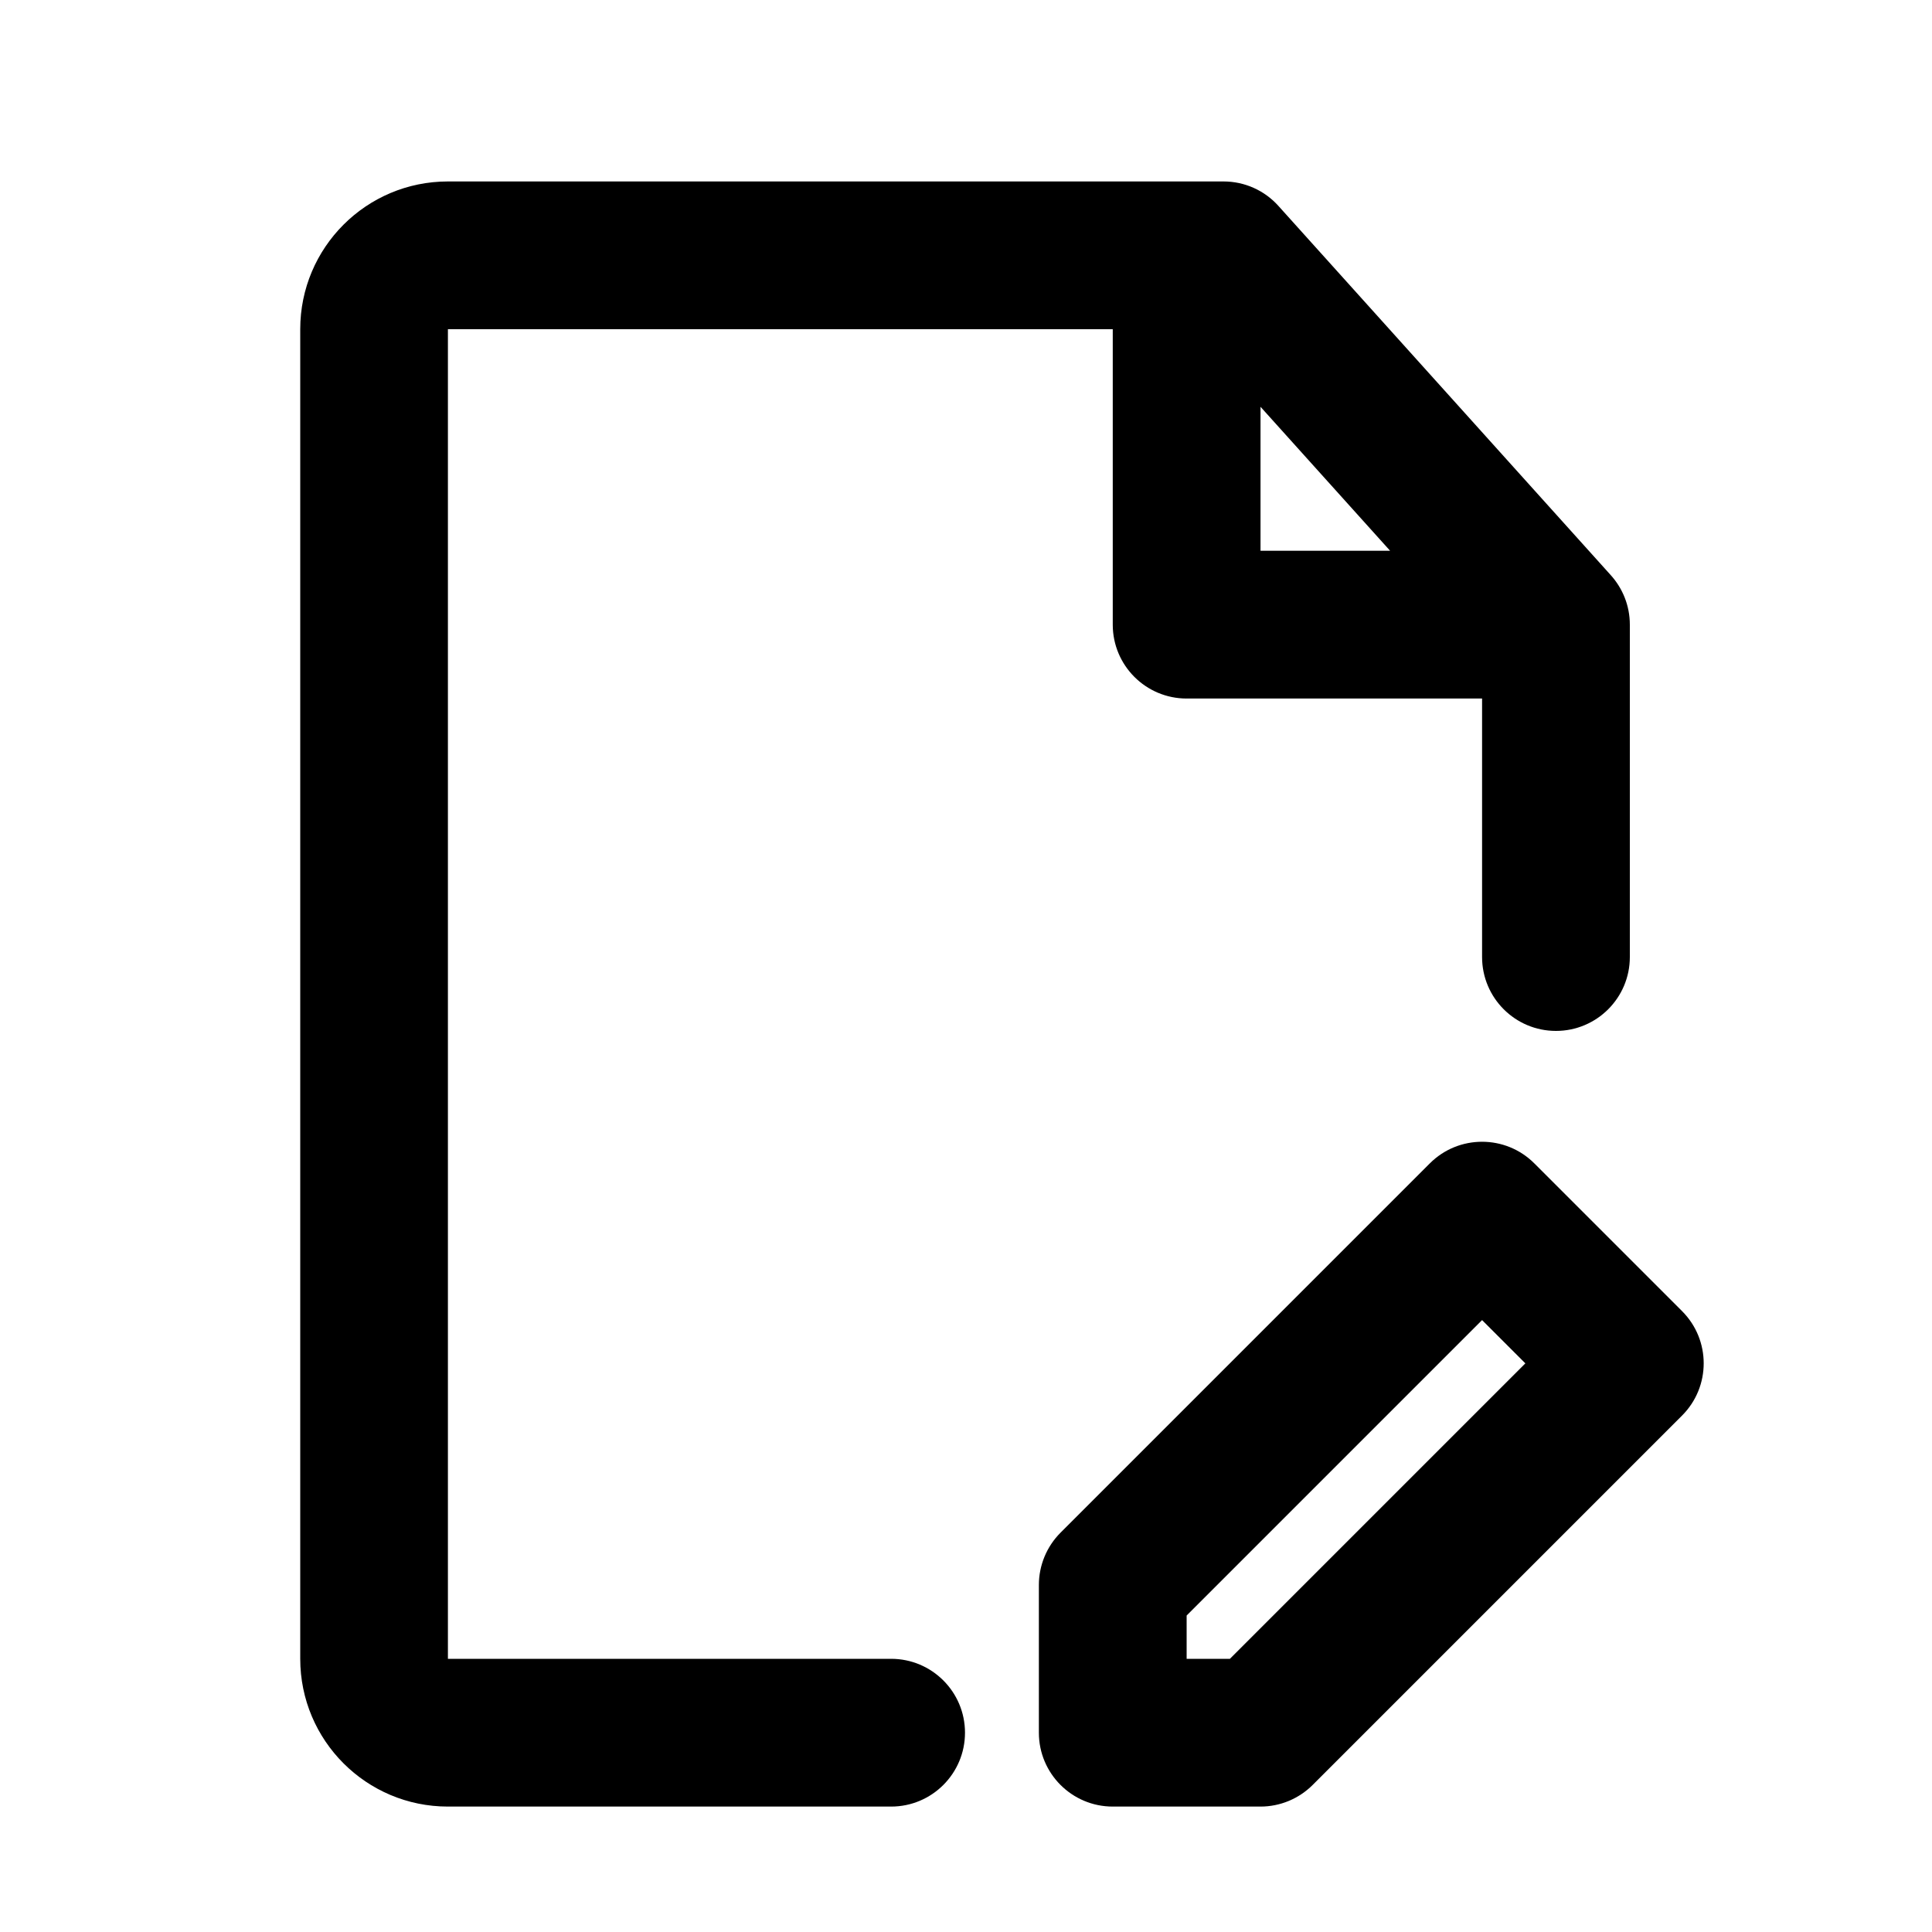
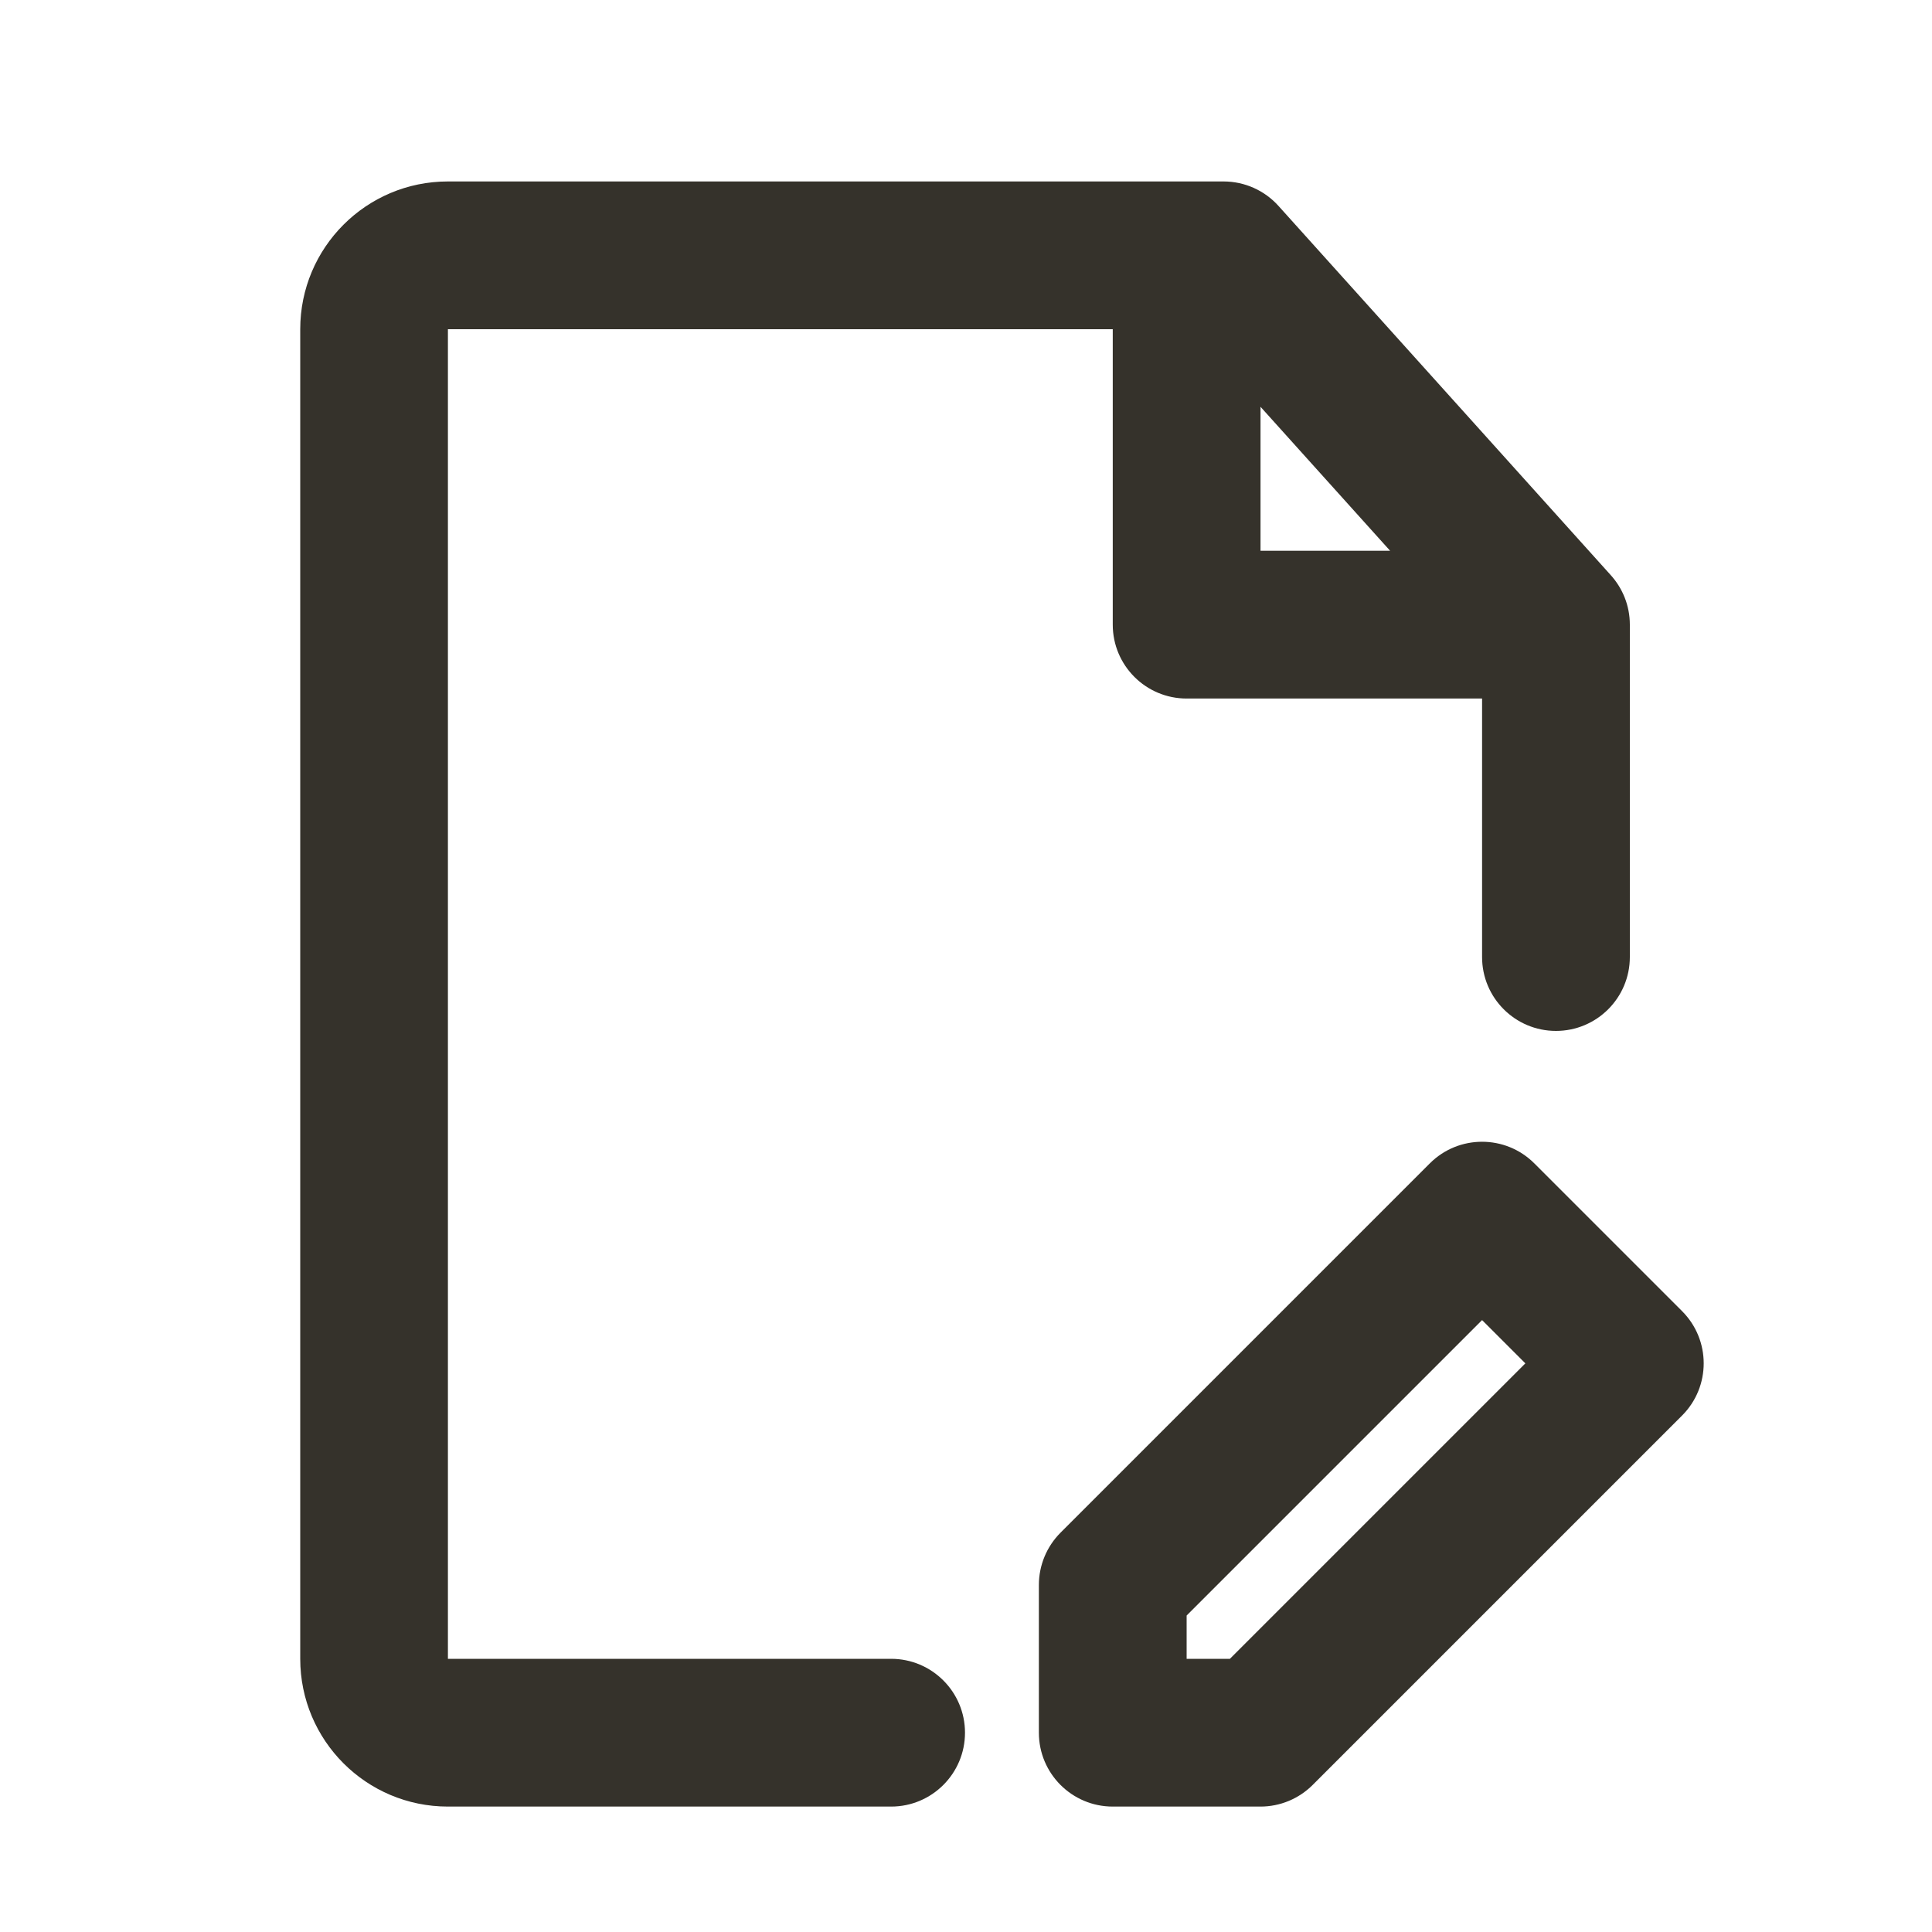
<svg xmlns="http://www.w3.org/2000/svg" width="25" height="25" viewBox="0 0 25 25" fill="none">
-   <mask id="mask0_331_1025" style="mask-type:alpha" maskUnits="userSpaceOnUse" x="0" y="0" width="25" height="25">
+   <mask id="mask0_17_218" style="mask-type:alpha" maskUnits="userSpaceOnUse" x="0" y="0" width="25" height="25">
    <rect x="0.965" y="0.862" width="24" height="24" fill="#DCDCDC" />
  </mask>
-   <g mask="url(#mask0_331_1025)">
-     <path fill-rule="evenodd" clip-rule="evenodd" d="M3.885 4.26C3.885 3.204 4.74 2.348 5.796 2.348H15.833C16.104 2.348 16.362 2.463 16.543 2.665L20.842 7.441C20.996 7.611 21.09 7.836 21.09 8.083V12.384C21.09 12.912 20.662 13.34 20.134 13.34C19.606 13.34 19.178 12.912 19.178 12.384V9.039H15.355C14.827 9.039 14.399 8.611 14.399 8.083V4.26H5.796V21.465H11.531C12.059 21.465 12.487 21.893 12.487 22.421C12.487 22.949 12.059 23.377 11.531 23.377H5.796C4.74 23.377 3.885 22.521 3.885 21.465V4.26ZM16.311 5.264V7.127H17.988L16.311 5.264Z" fill="black" />
-     <path fill-rule="evenodd" clip-rule="evenodd" d="M19.854 15.054L21.766 16.966C22.139 17.339 22.139 17.944 21.766 18.317L16.986 23.097C16.807 23.276 16.564 23.377 16.311 23.377H14.399C13.871 23.377 13.443 22.949 13.443 22.421V20.509C13.443 20.256 13.544 20.012 13.723 19.833L18.502 15.054C18.875 14.681 19.481 14.681 19.854 15.054ZM15.355 20.905V21.465H15.915L19.738 17.642L19.178 17.082L15.355 20.905Z" fill="black" />
+   <g mask="url(#mask0_17_218)">
+     <path fill-rule="evenodd" clip-rule="evenodd" d="M3.885 4.26C3.885 3.204 4.74 2.348 5.796 2.348H15.833C16.104 2.348 16.362 2.463 16.543 2.664L20.842 7.441C20.996 7.611 21.09 7.836 21.09 8.083V12.384C21.09 12.912 20.662 13.34 20.134 13.34C19.606 13.34 19.178 12.912 19.178 12.384V9.039H15.355C14.827 9.039 14.399 8.611 14.399 8.083V4.26H5.796V21.465H11.531C12.059 21.465 12.487 21.893 12.487 22.421C12.487 22.949 12.059 23.377 11.531 23.377H5.796C4.74 23.377 3.885 22.521 3.885 21.465V4.26ZM16.311 5.264V7.127H17.988L16.311 5.264Z" fill="#35322B" />
+     <path fill-rule="evenodd" clip-rule="evenodd" d="M19.854 15.054L21.766 16.966C22.139 17.339 22.139 17.944 21.766 18.317L16.986 23.097C16.807 23.276 16.564 23.377 16.311 23.377H14.399C13.871 23.377 13.443 22.949 13.443 22.421V20.509C13.443 20.256 13.544 20.012 13.723 19.833L18.502 15.054C18.875 14.681 19.481 14.681 19.854 15.054ZM15.355 20.905V21.465H15.915L19.738 17.642L19.178 17.082L15.355 20.905Z" fill="#35322B" />
  </g>
</svg>
